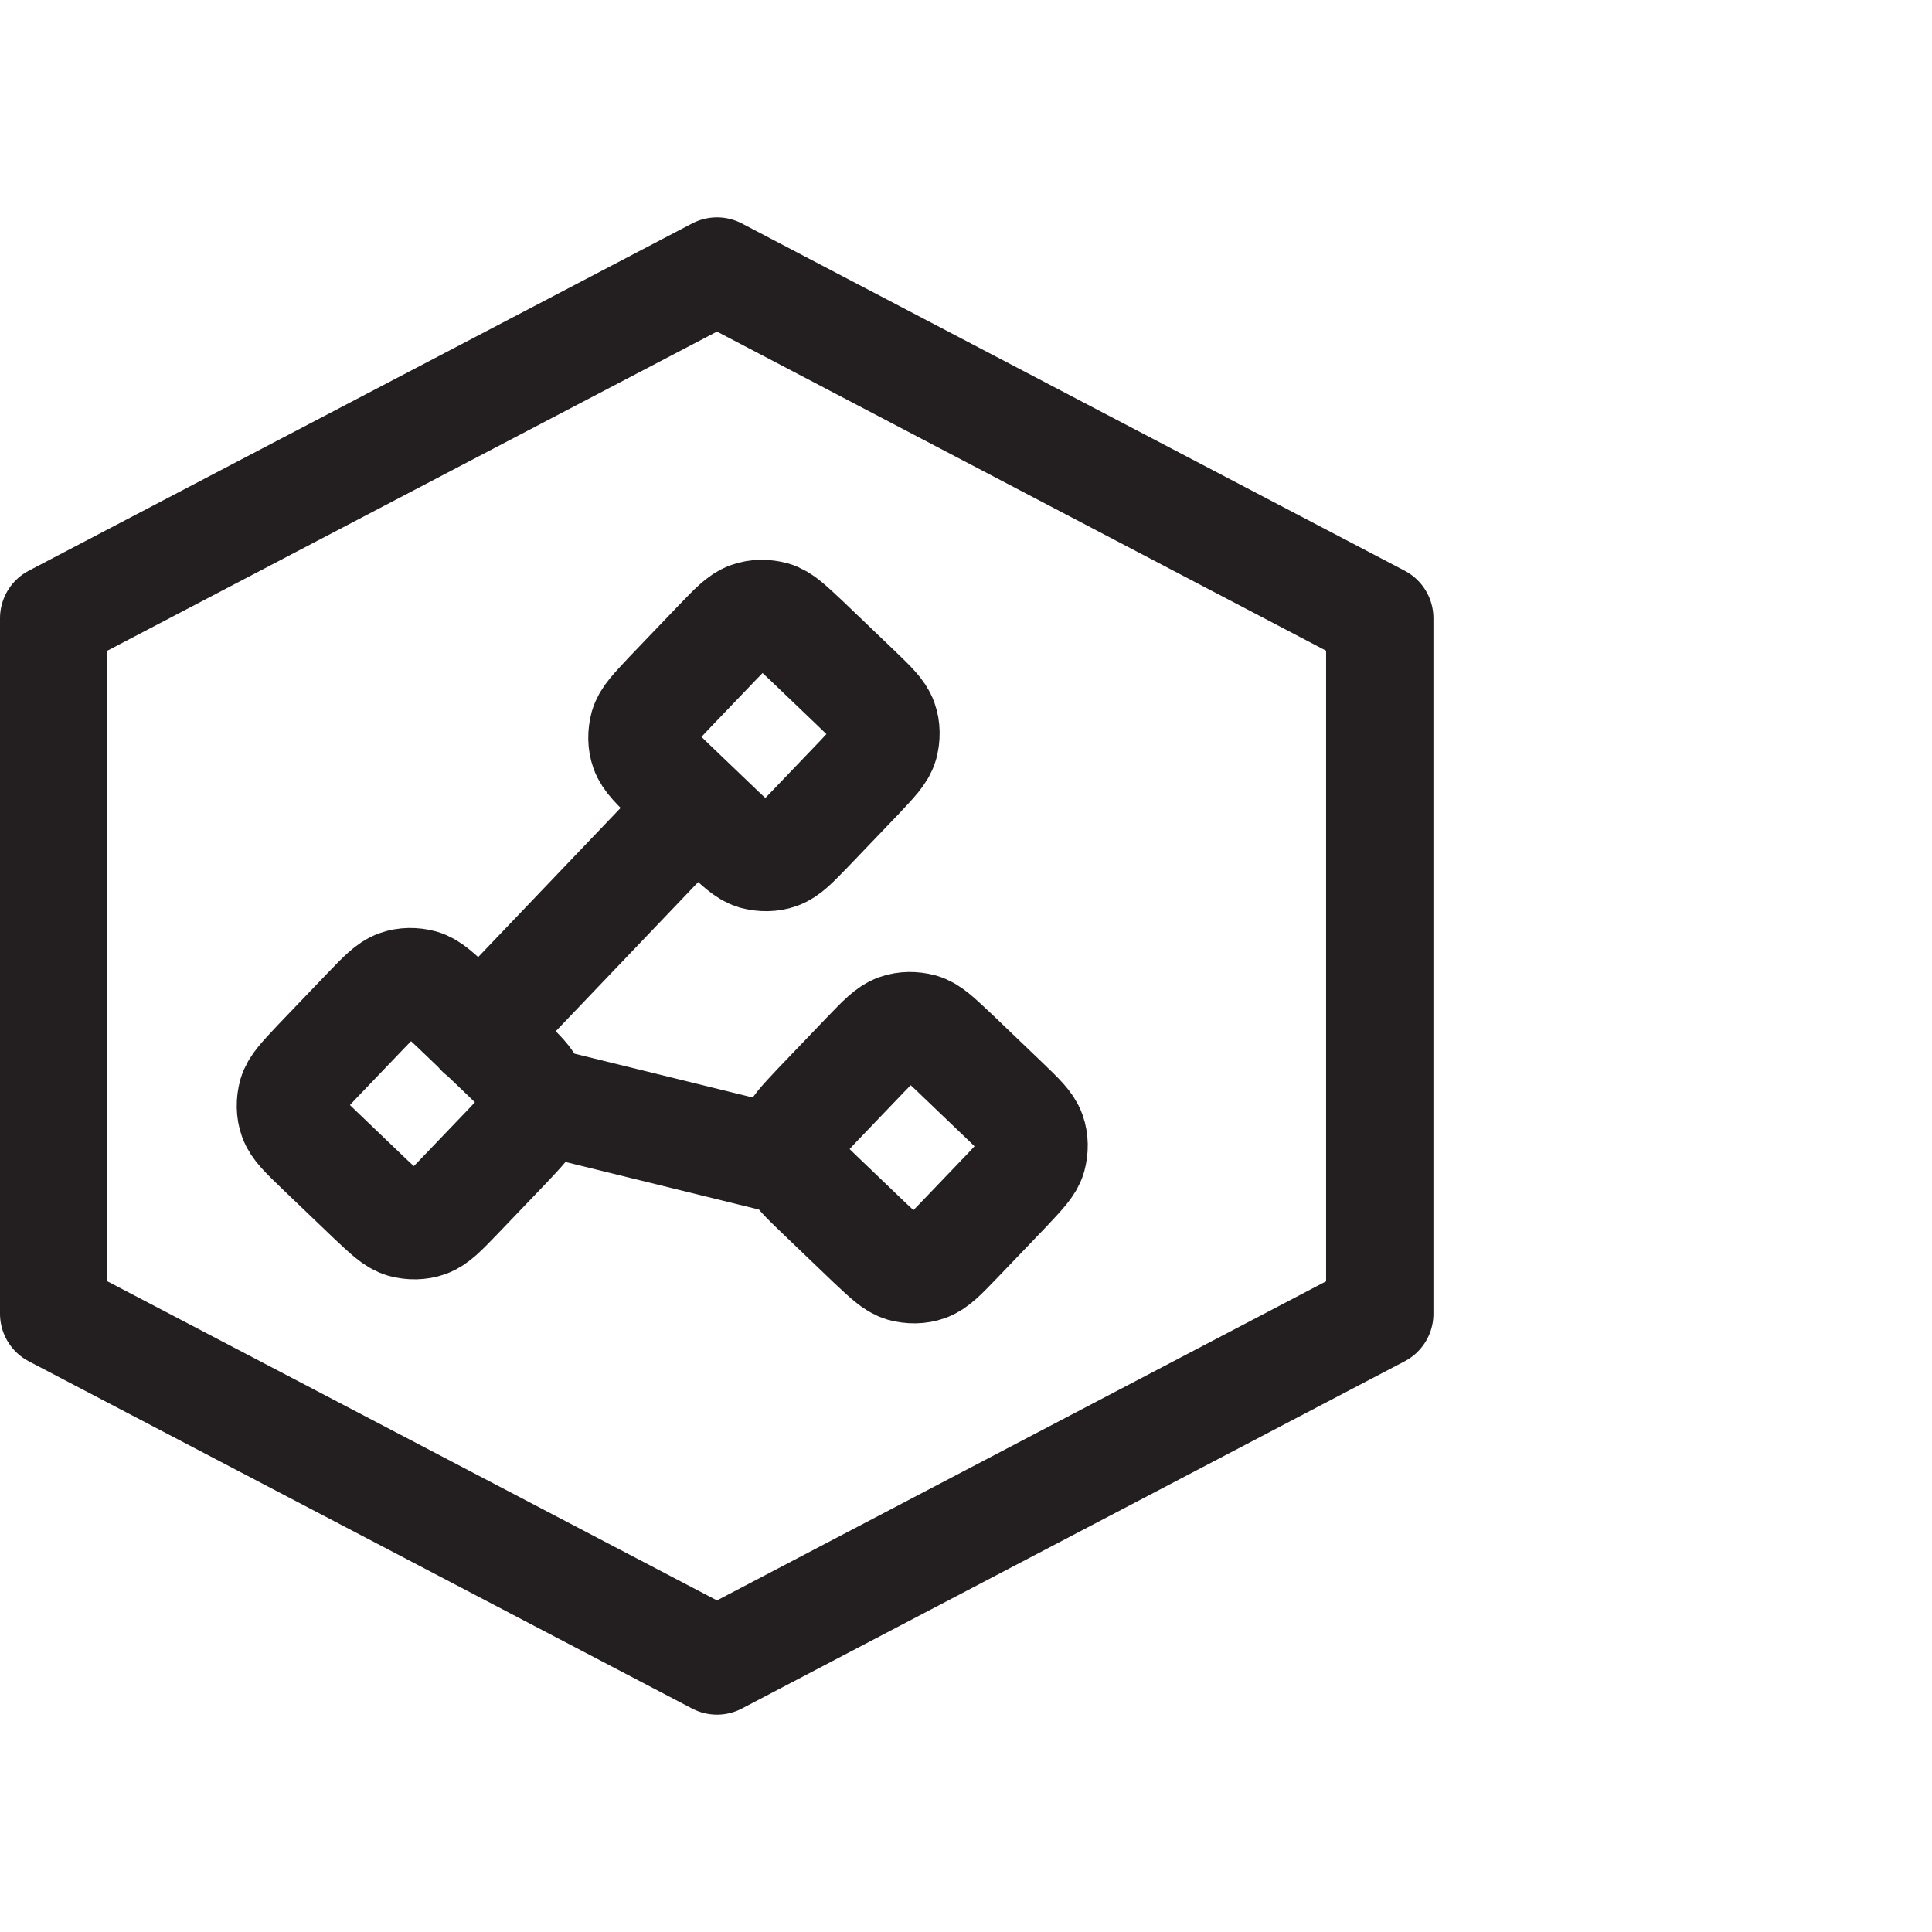
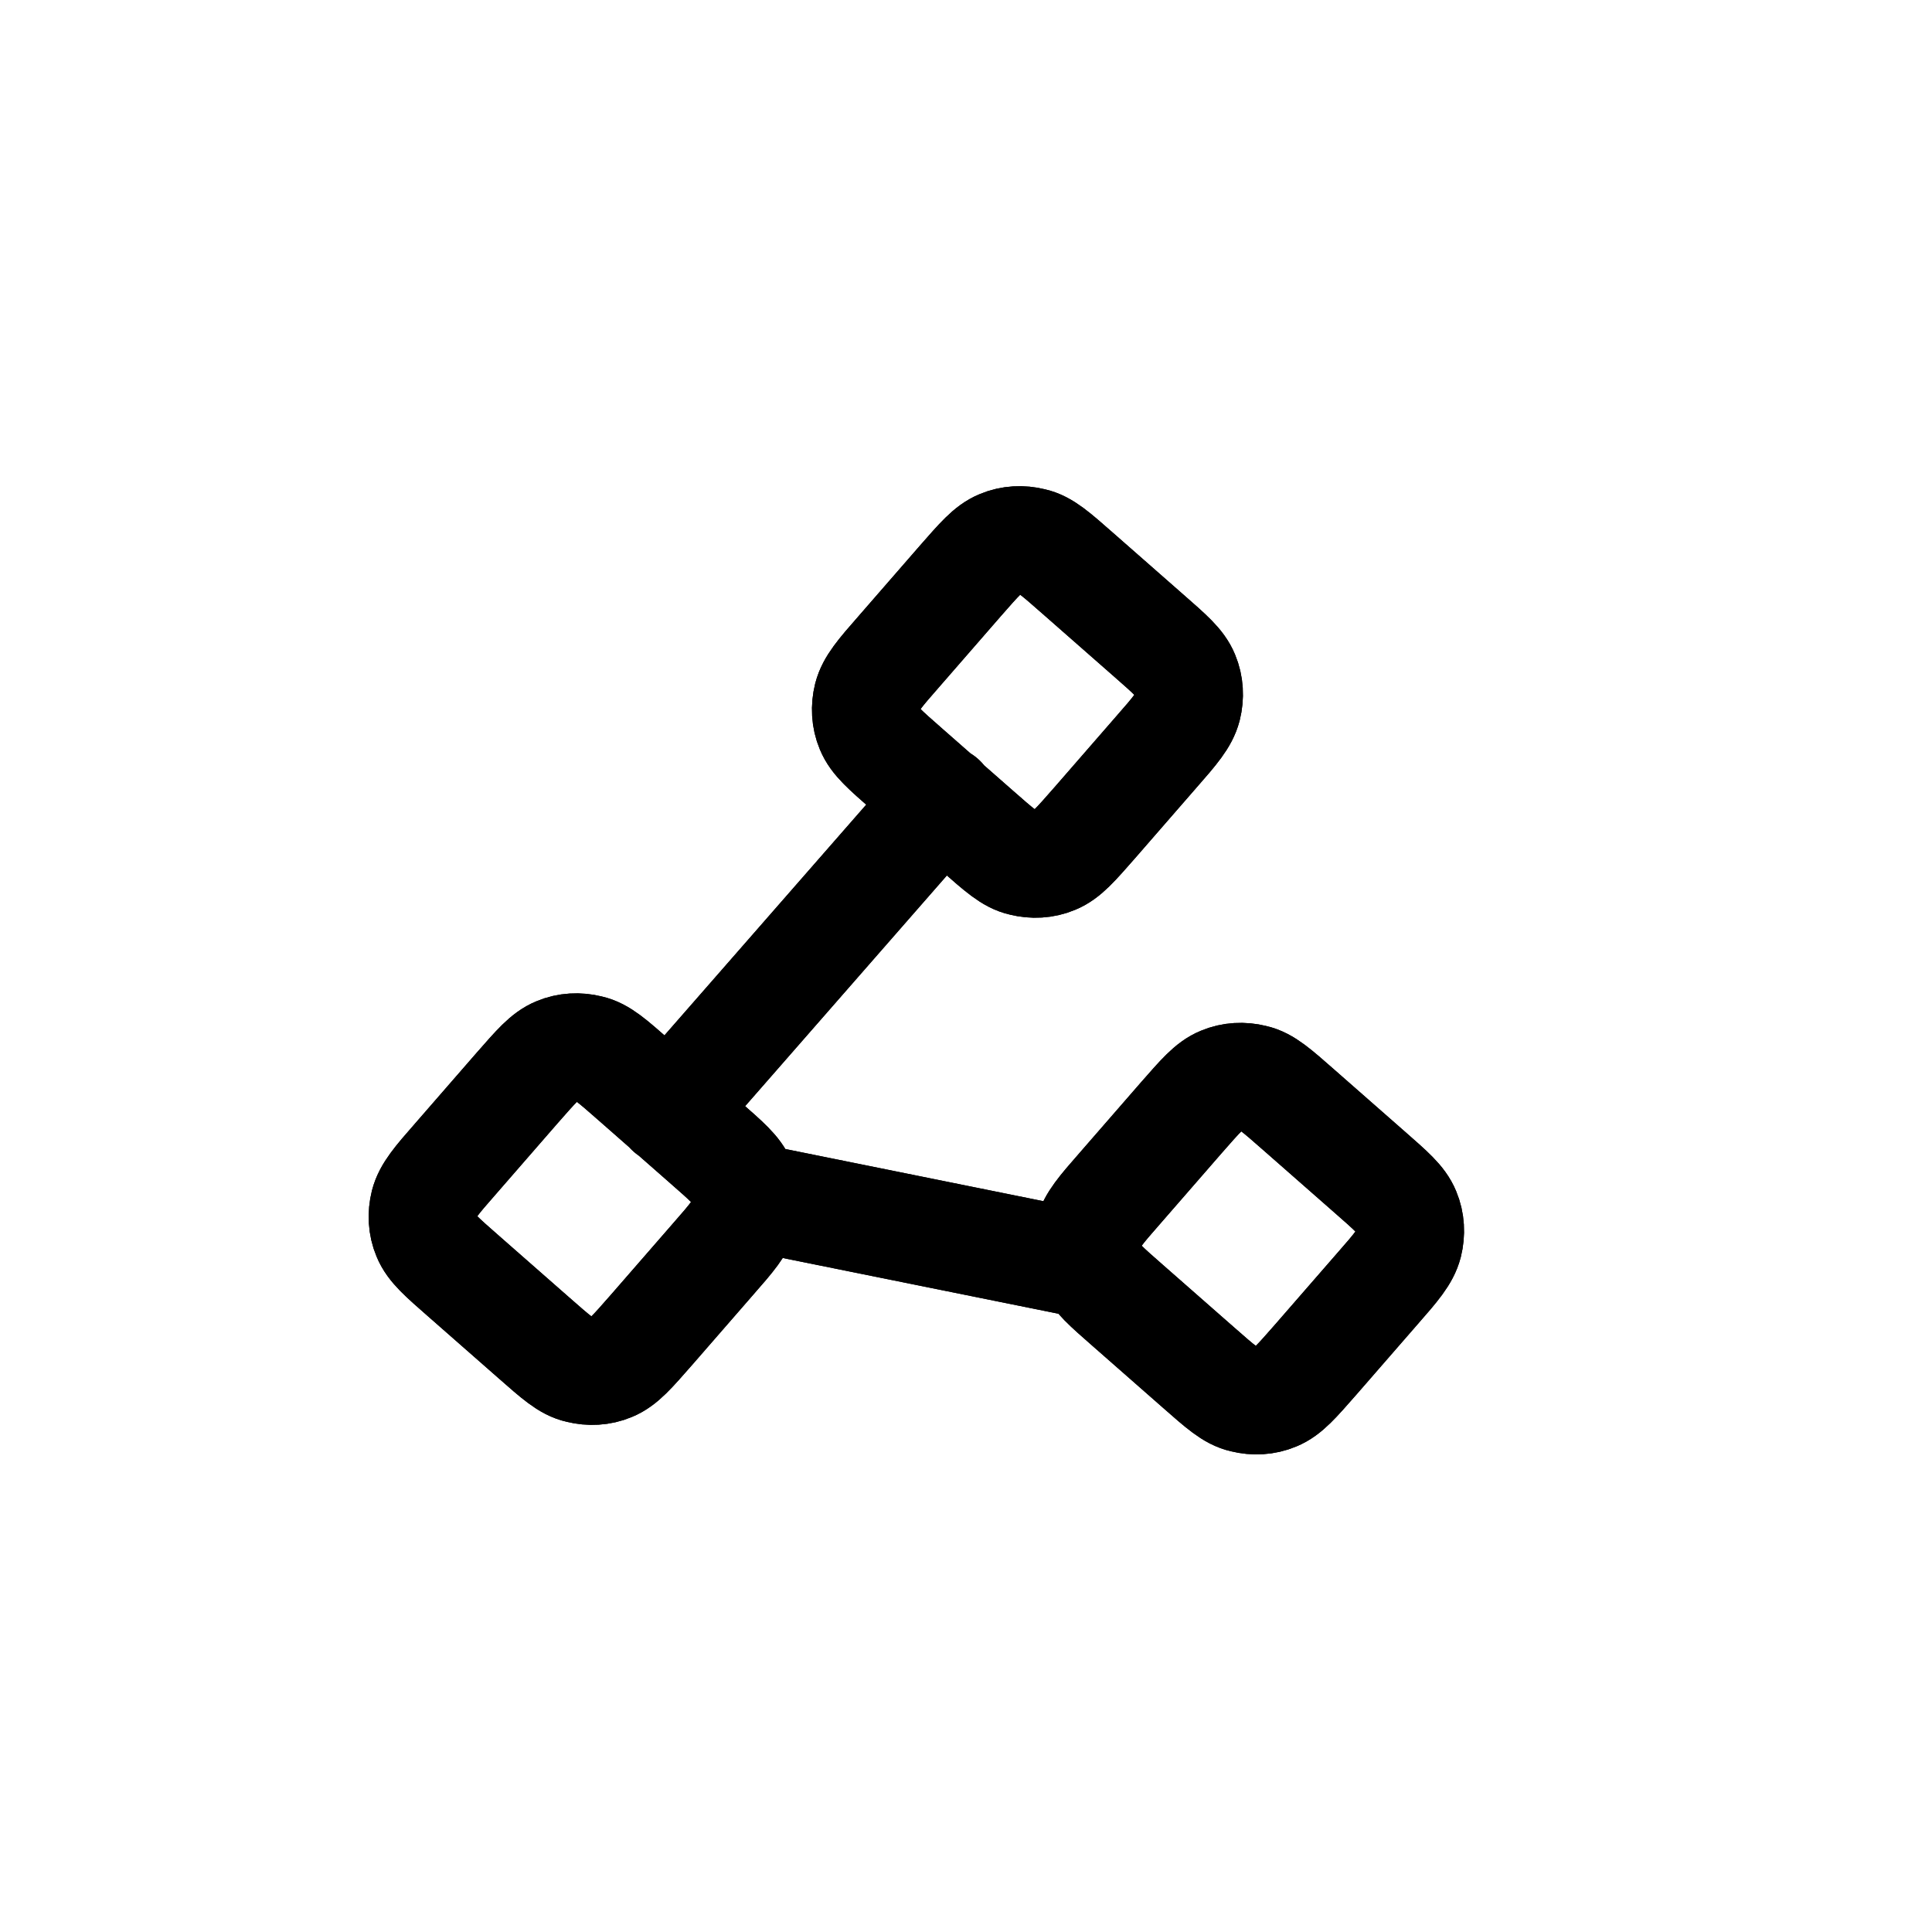
- <svg xmlns="http://www.w3.org/2000/svg" id="n" data-name="_x37_._Telecommunications" viewBox="0 0 36 36">
-   <path d="M14.76,21.66c.06.17.21.31.5.59l.95.91c.3.28.44.42.61.47.15.04.31.04.45-.01.17-.06.31-.21.59-.5l.91-.95c.28-.3.42-.44.47-.61.04-.15.04-.31-.01-.45-.06-.17-.21-.31-.5-.59l-.95-.91c-.3-.28-.44-.42-.61-.47-.15-.04-.31-.04-.45.01-.17.06-.31.21-.59.5l-.91.95c-.28.3-.42.44-.47.61-.04.15-.04.31.01.45ZM14.76,21.66l-4.8-1.18M8.94,19.25l4.03-4.22M8.55,22.3l.91-.95c.28-.3.42-.44.47-.61.04-.15.04-.31-.01-.45-.06-.17-.21-.31-.5-.59l-.95-.91c-.3-.28-.44-.42-.61-.47-.15-.04-.31-.04-.45.01-.17.06-.31.21-.59.5l-.91.95c-.28.3-.42.44-.47.61-.04.15-.04.31.01.45.06.17.21.31.5.59l.95.91c.3.28.44.42.61.47.15.04.31.04.45-.01.17-.06.31-.21.59-.5ZM15.1,15.44l.91-.95c.28-.3.42-.44.47-.61.04-.15.04-.31-.01-.45-.06-.17-.21-.31-.5-.59l-.95-.91c-.3-.28-.44-.42-.61-.47-.15-.04-.31-.04-.45.01-.17.06-.31.21-.59.5l-.91.95c-.28.3-.42.44-.47.61-.04.15-.04.31.01.45.06.17.21.31.5.59l.95.91c.3.28.44.42.61.47.15.04.31.04.45-.01.17-.06.31-.21.59-.5Z" fill="none" stroke="#231f20" stroke-linecap="round" stroke-linejoin="round" stroke-width="2" />
-   <polygon points="25.71 24.48 13.36 30.95 1 24.48 1 11.52 13.36 5.05 25.71 11.52 25.71 24.48" fill="none" stroke="#231f20" stroke-linecap="round" stroke-linejoin="round" stroke-width="2" />
+ <svg xmlns="http://www.w3.org/2000/svg" id="o" viewBox="0 0 36 36">
+   <path d="M20.32,23.58c.09.22.29.39.7.75l1.31,1.15c.41.36.61.54.84.59.2.05.41.04.6-.04.22-.09.39-.29.75-.7l1.14-1.31c.36-.41.53-.61.59-.84.05-.2.04-.41-.04-.6-.09-.22-.29-.39-.7-.75l-1.31-1.15c-.41-.36-.61-.54-.84-.59-.2-.05-.41-.04-.6.04-.22.09-.39.29-.75.7l-1.14,1.31c-.36.41-.53.61-.59.84-.05.2-.04.41.04.6ZM20.32,23.58l-6.43-1.3M12.47,20.71l5.09-5.82M12.14,24.78l1.14-1.31c.36-.41.53-.61.59-.84.05-.2.04-.41-.04-.6-.09-.22-.29-.39-.7-.75l-1.31-1.15c-.41-.36-.61-.54-.84-.59-.2-.05-.41-.04-.6.04-.22.09-.39.29-.75.7l-1.14,1.31c-.36.41-.53.61-.59.84-.05.2-.04.41.04.6.09.22.29.39.7.75l1.31,1.15c.41.36.61.54.84.59.2.05.41.04.6-.04.22-.09.39-.29.75-.7ZM20.4,15.33l1.14-1.31c.36-.41.53-.61.59-.84.05-.2.04-.41-.04-.6-.09-.22-.29-.39-.7-.75l-1.31-1.15c-.41-.36-.61-.54-.84-.59-.2-.05-.41-.04-.6.04-.22.09-.39.29-.75.7l-1.14,1.31c-.36.41-.53.61-.59.84-.05.2-.04.41.04.6.09.22.29.39.7.75l1.31,1.15c.41.36.61.54.84.59.2.05.41.04.6-.04.22-.09.39-.29.75-.7Z" fill="none" stroke="#000" stroke-linecap="round" stroke-linejoin="round" stroke-width="2" />
+   <path d="M20.32,23.58c.09.22.29.39.7.75l1.31,1.15c.41.36.61.54.84.59.2.05.41.04.6-.04.22-.09.39-.29.75-.7l1.14-1.31c.36-.41.53-.61.59-.84.05-.2.04-.41-.04-.6-.09-.22-.29-.39-.7-.75l-1.31-1.15c-.41-.36-.61-.54-.84-.59-.2-.05-.41-.04-.6.04-.22.09-.39.29-.75.7l-1.14,1.31c-.36.41-.53.61-.59.84-.05.2-.04.41.04.6ZM20.32,23.58l-6.43-1.3M12.47,20.71l5.09-5.82M12.14,24.78l1.14-1.31c.36-.41.53-.61.59-.84.05-.2.04-.41-.04-.6-.09-.22-.29-.39-.7-.75l-1.31-1.15c-.41-.36-.61-.54-.84-.59-.2-.05-.41-.04-.6.04-.22.09-.39.29-.75.7l-1.14,1.31c-.36.41-.53.61-.59.84-.05.2-.04.41.04.6.09.22.29.39.7.75l1.31,1.15c.41.36.61.54.84.59.2.05.41.04.6-.04.22-.09.39-.29.75-.7ZM20.4,15.33l1.14-1.31c.36-.41.53-.61.59-.84.05-.2.04-.41-.04-.6-.09-.22-.29-.39-.7-.75l-1.31-1.15c-.41-.36-.61-.54-.84-.59-.2-.05-.41-.04-.6.04-.22.09-.39.29-.75.7l-1.14,1.31c-.36.41-.53.61-.59.84-.05.2-.04.41.04.6.09.22.29.39.7.75l1.31,1.15c.41.36.61.54.84.59.2.05.41.04.6-.04.22-.09.39-.29.75-.7Z" fill="none" stroke="#000" stroke-linecap="round" stroke-linejoin="round" stroke-width="2" />
</svg>
